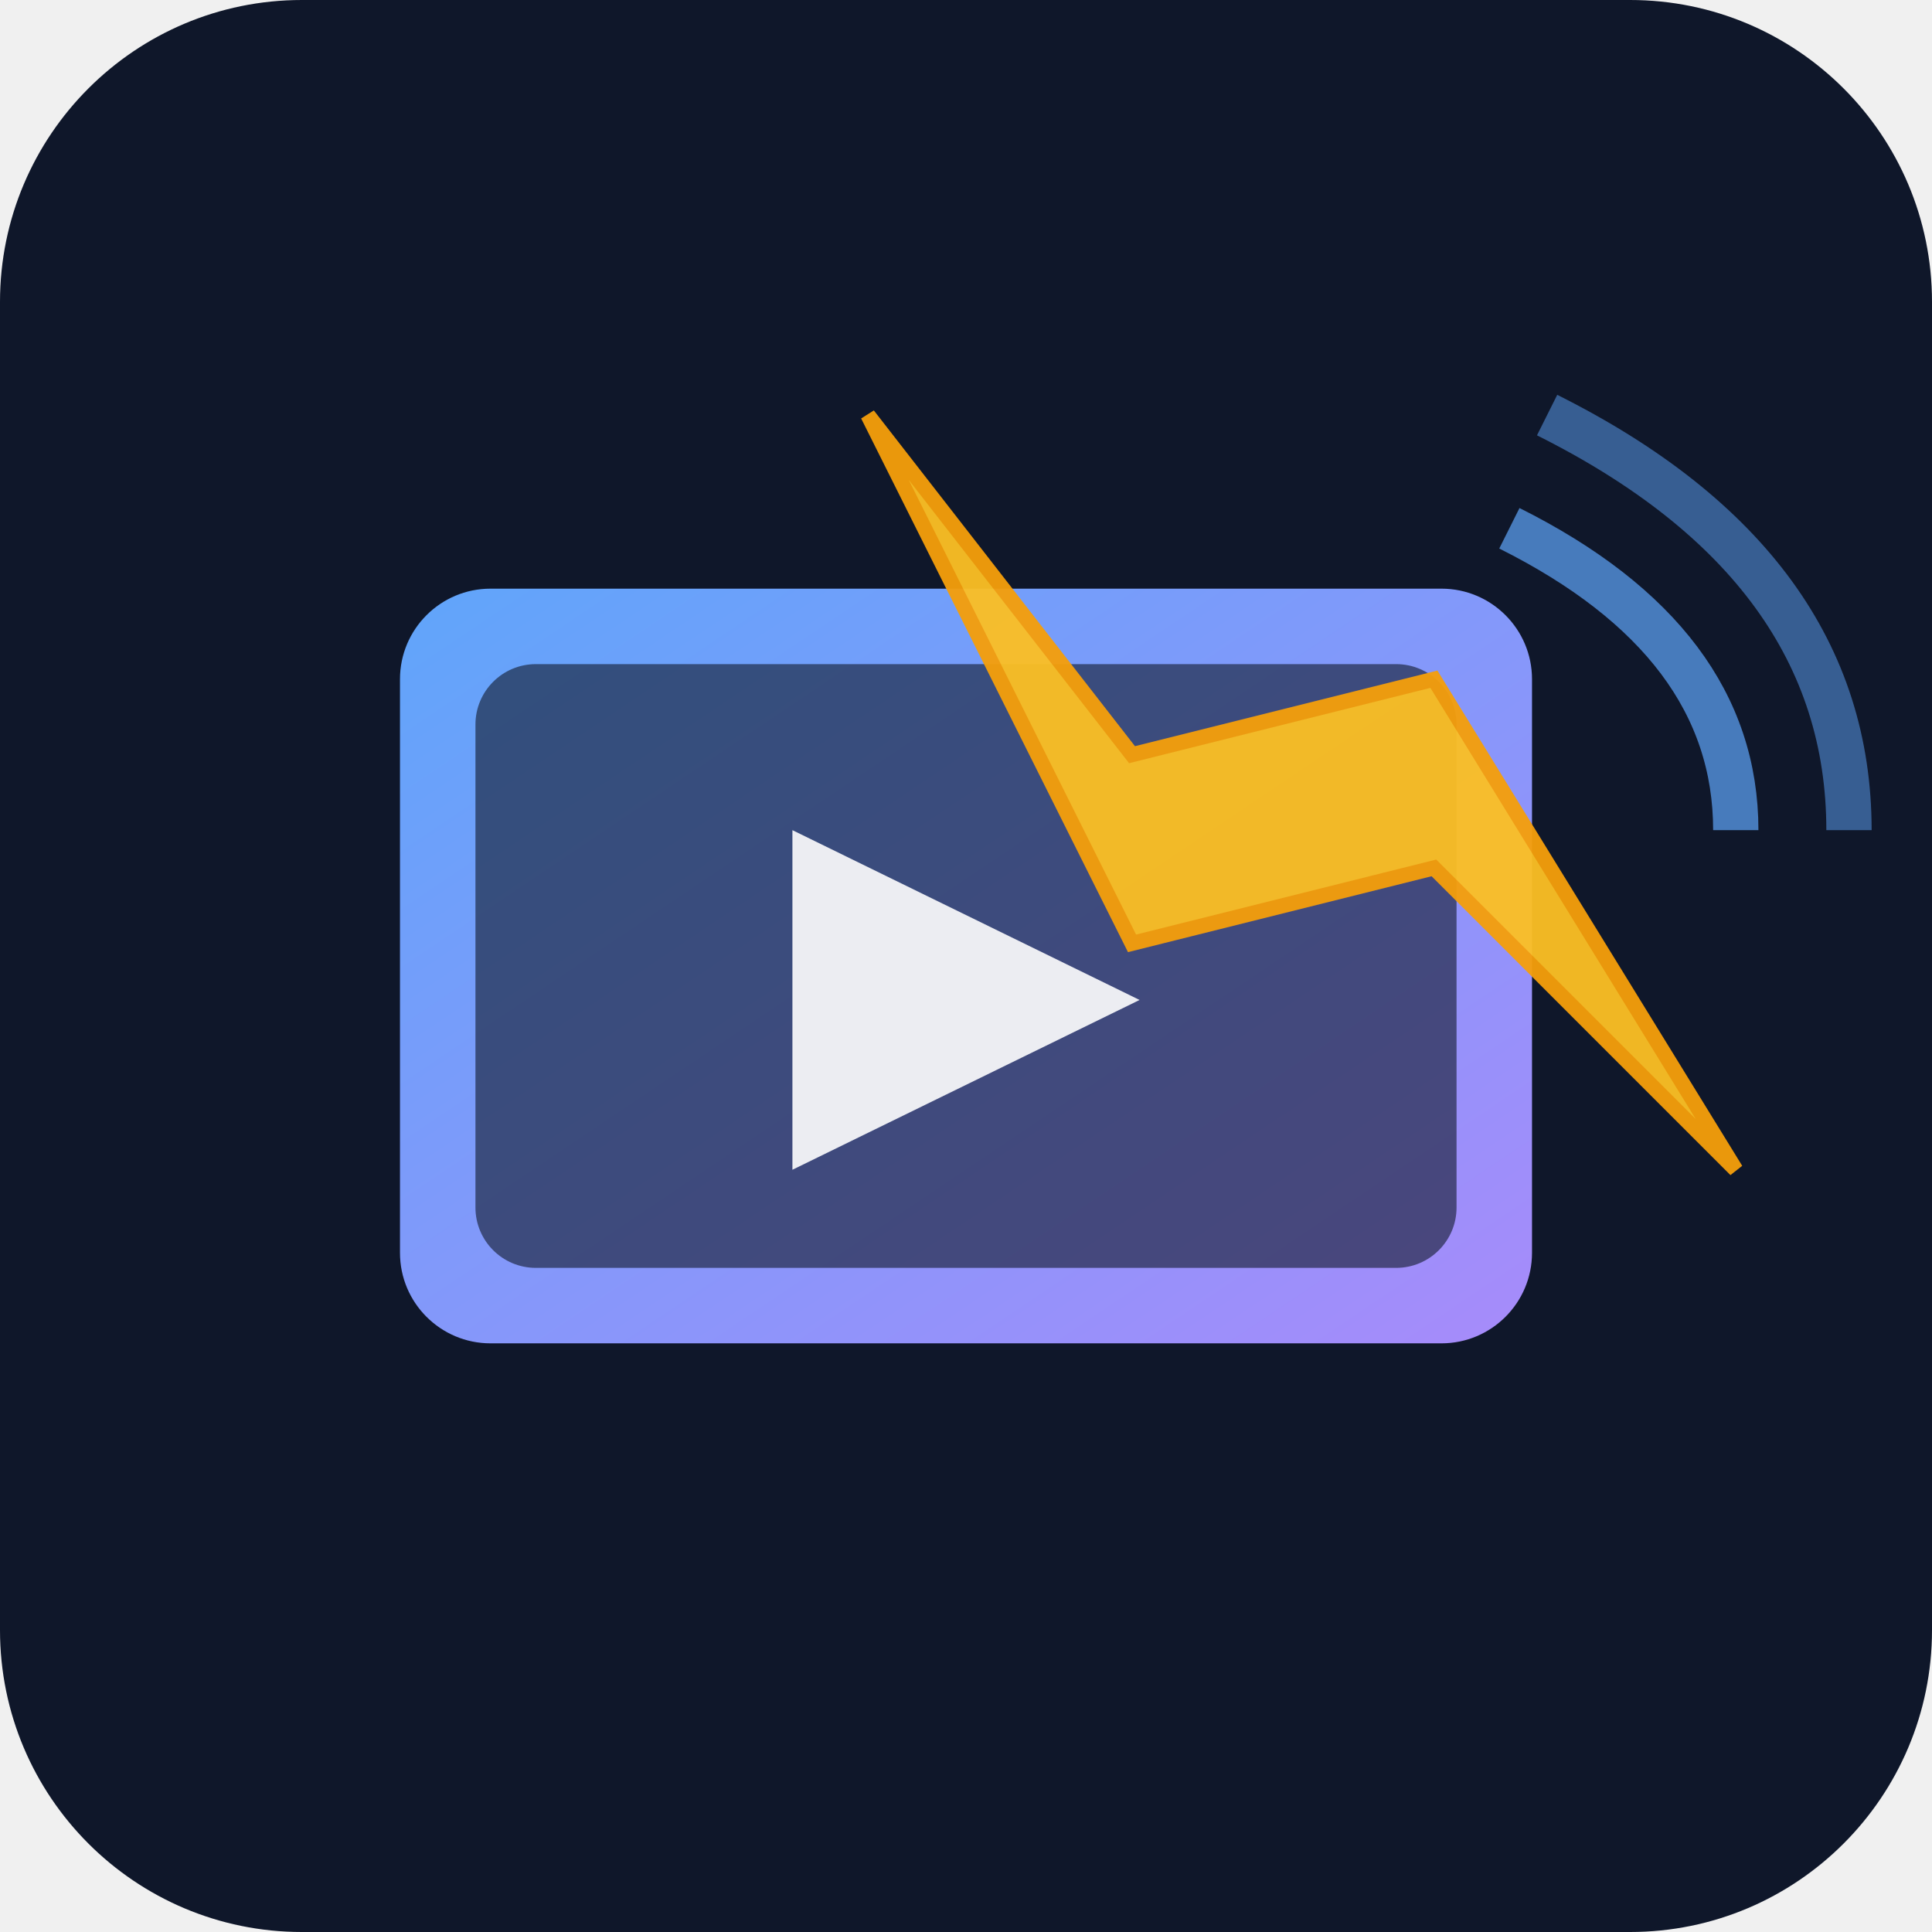
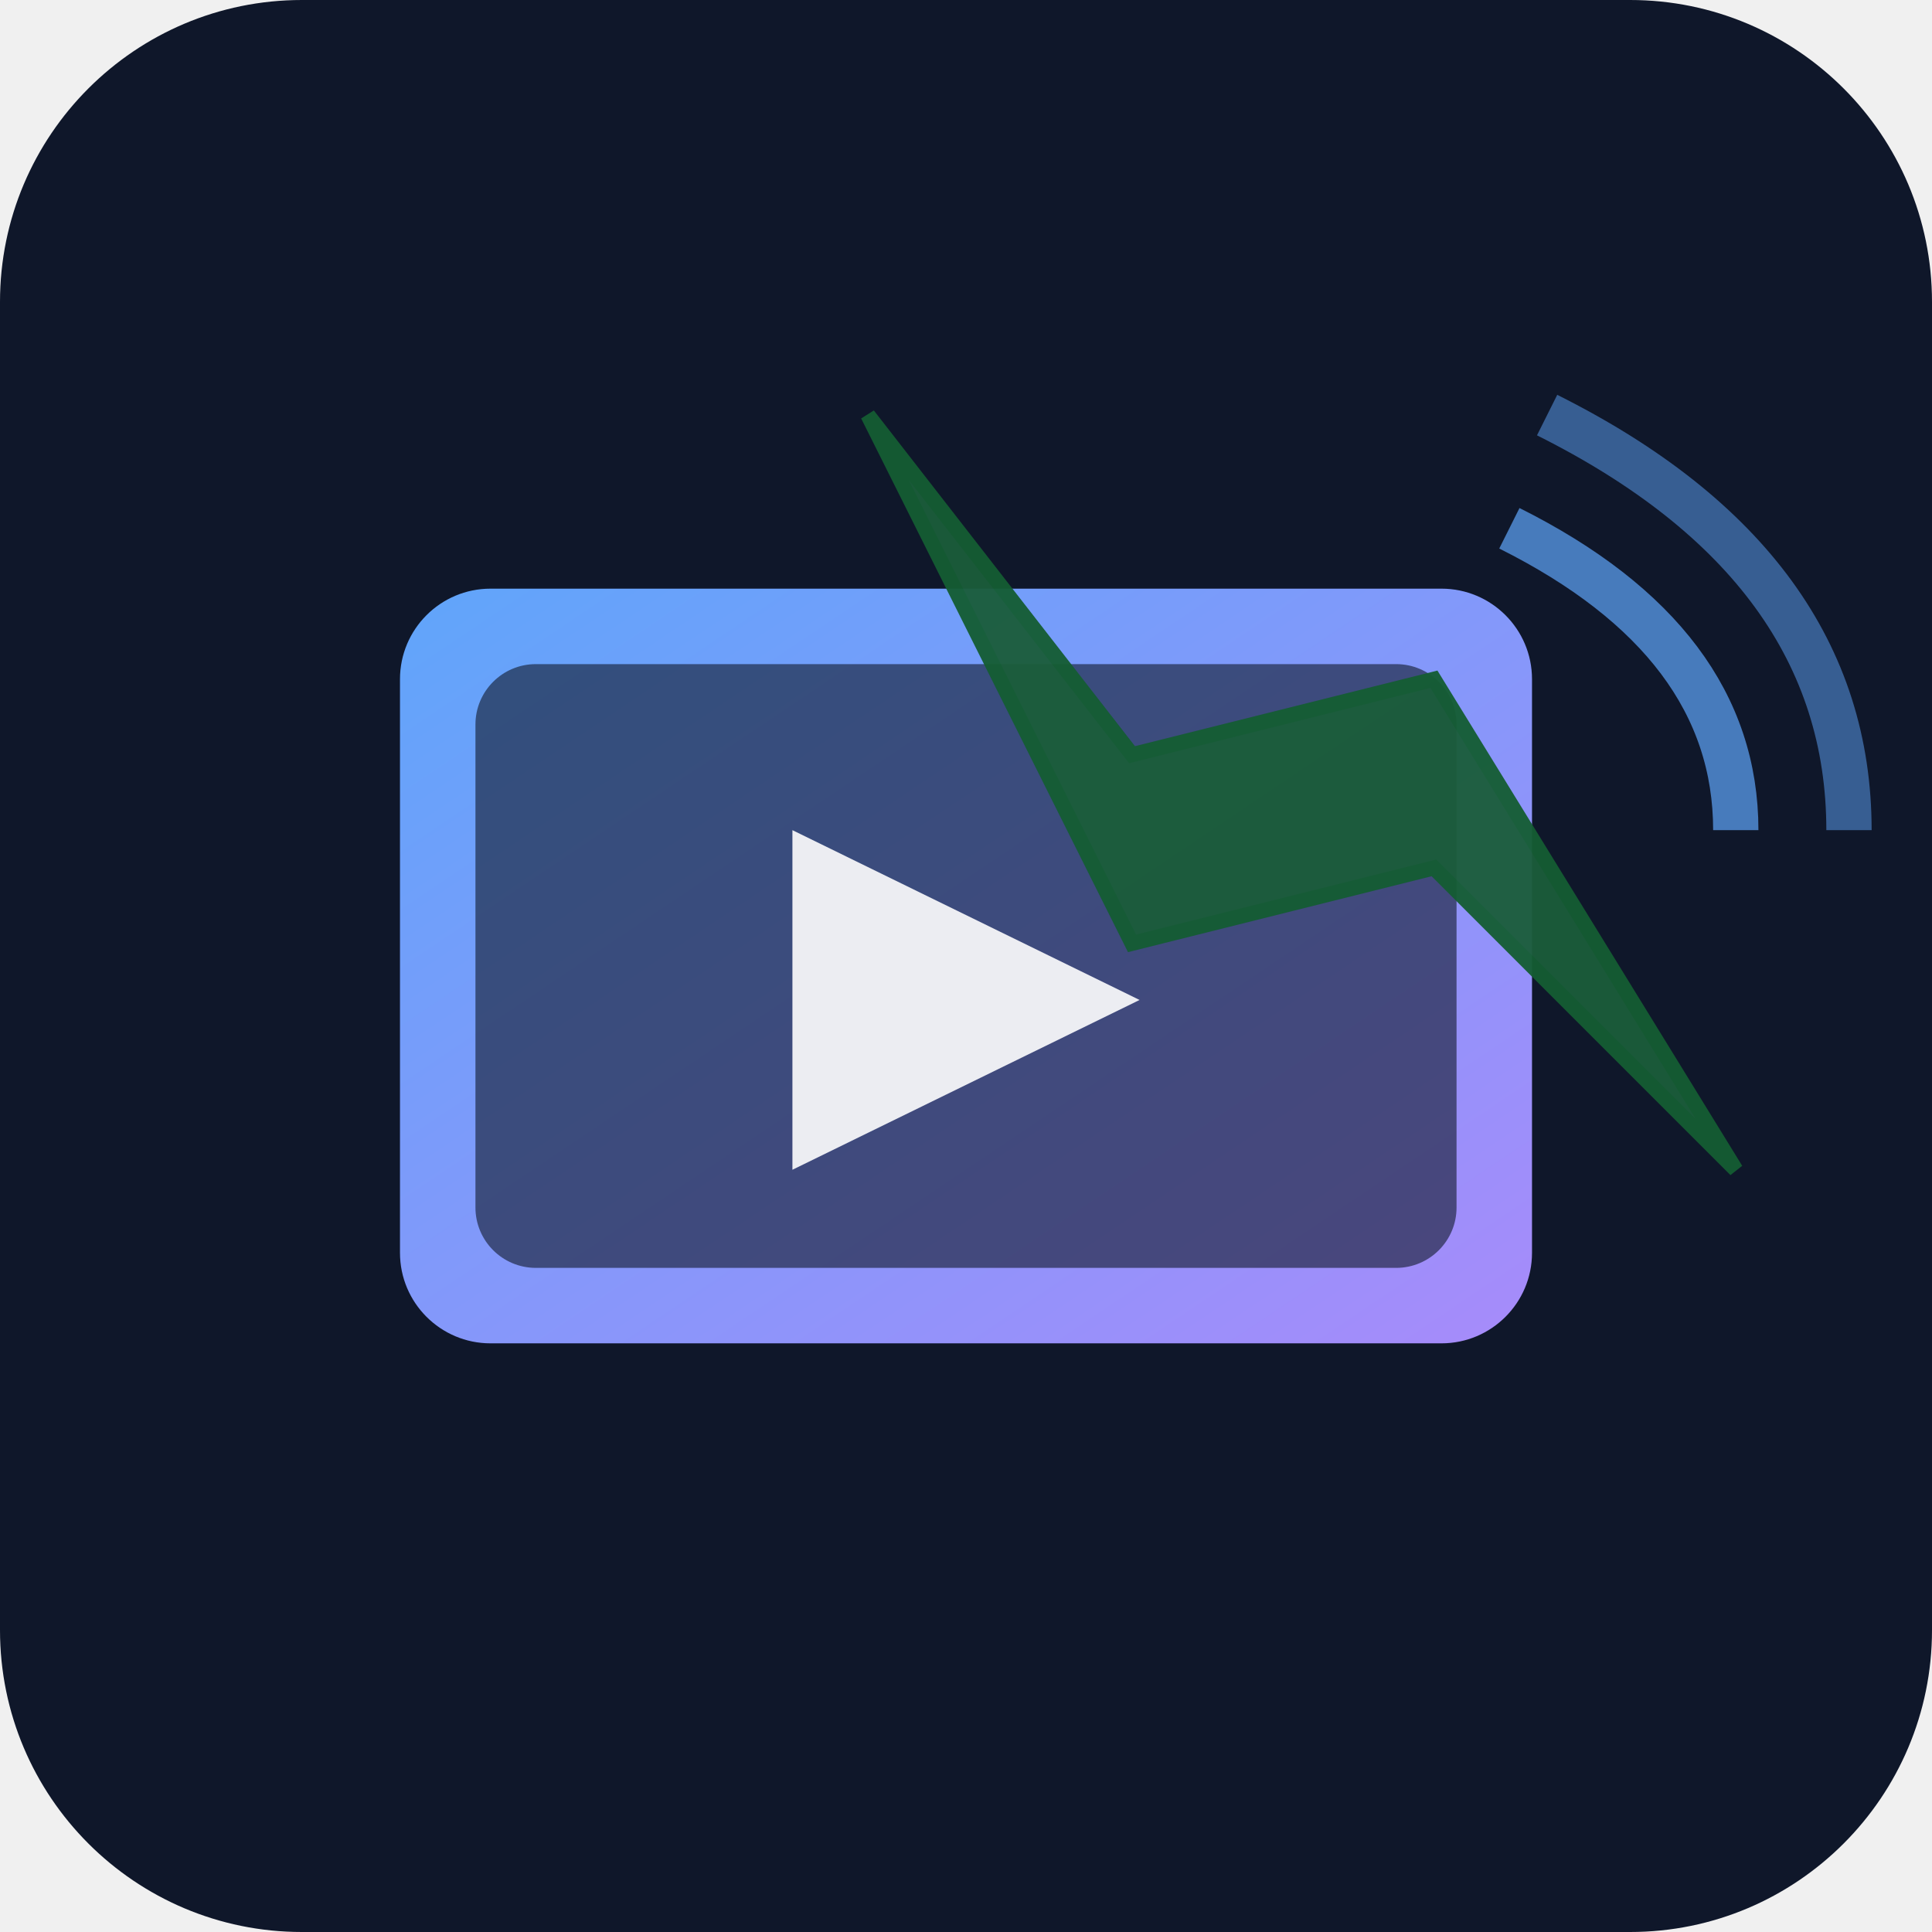
<svg xmlns="http://www.w3.org/2000/svg" width="512" height="512" viewBox="0 0 512 512">
  <defs>
    <linearGradient id="iconGradient" x1="0%" y1="0%" x2="100%" y2="100%">
      <stop offset="0%" style="stop-color:#60a5fa;stop-opacity:1" />
      <stop offset="100%" style="stop-color:#a78bfa;stop-opacity:1" />
    </linearGradient>
  </defs>
  <rect x="0" y="0" width="512" height="512" rx="80" fill="#0f172a" />
  <rect x="106" y="156" width="300" height="200" rx="24" fill="url(#iconGradient)" />
  <rect x="126" y="176" width="260" height="160" rx="16" fill="#0f172a" opacity="0.6" />
  <polygon points="210,220 210,310 302,265" fill="white" opacity="0.9" />
-   <path d="M 230 110 L 300 200 L 380 180 L 460 310 L 380 230 L 300 250 Z" fill="#fbbf24" stroke="#f59e0b" stroke-width="4" opacity="0.95" />
+   <path d="M 230 110 L 300 200 L 380 180 L 460 310 L 380 230 L 300 250 Z" fill="#1a5c3a" stroke="#145c32" stroke-width="4" opacity="0.95" />
  <path d="M 400 140 Q 460 170, 460 220" fill="none" stroke="#60a5fa" stroke-width="12" opacity="0.7" />
  <path d="M 410 110 Q 490 150, 490 220" fill="none" stroke="#60a5fa" stroke-width="12" opacity="0.5" />
</svg>
